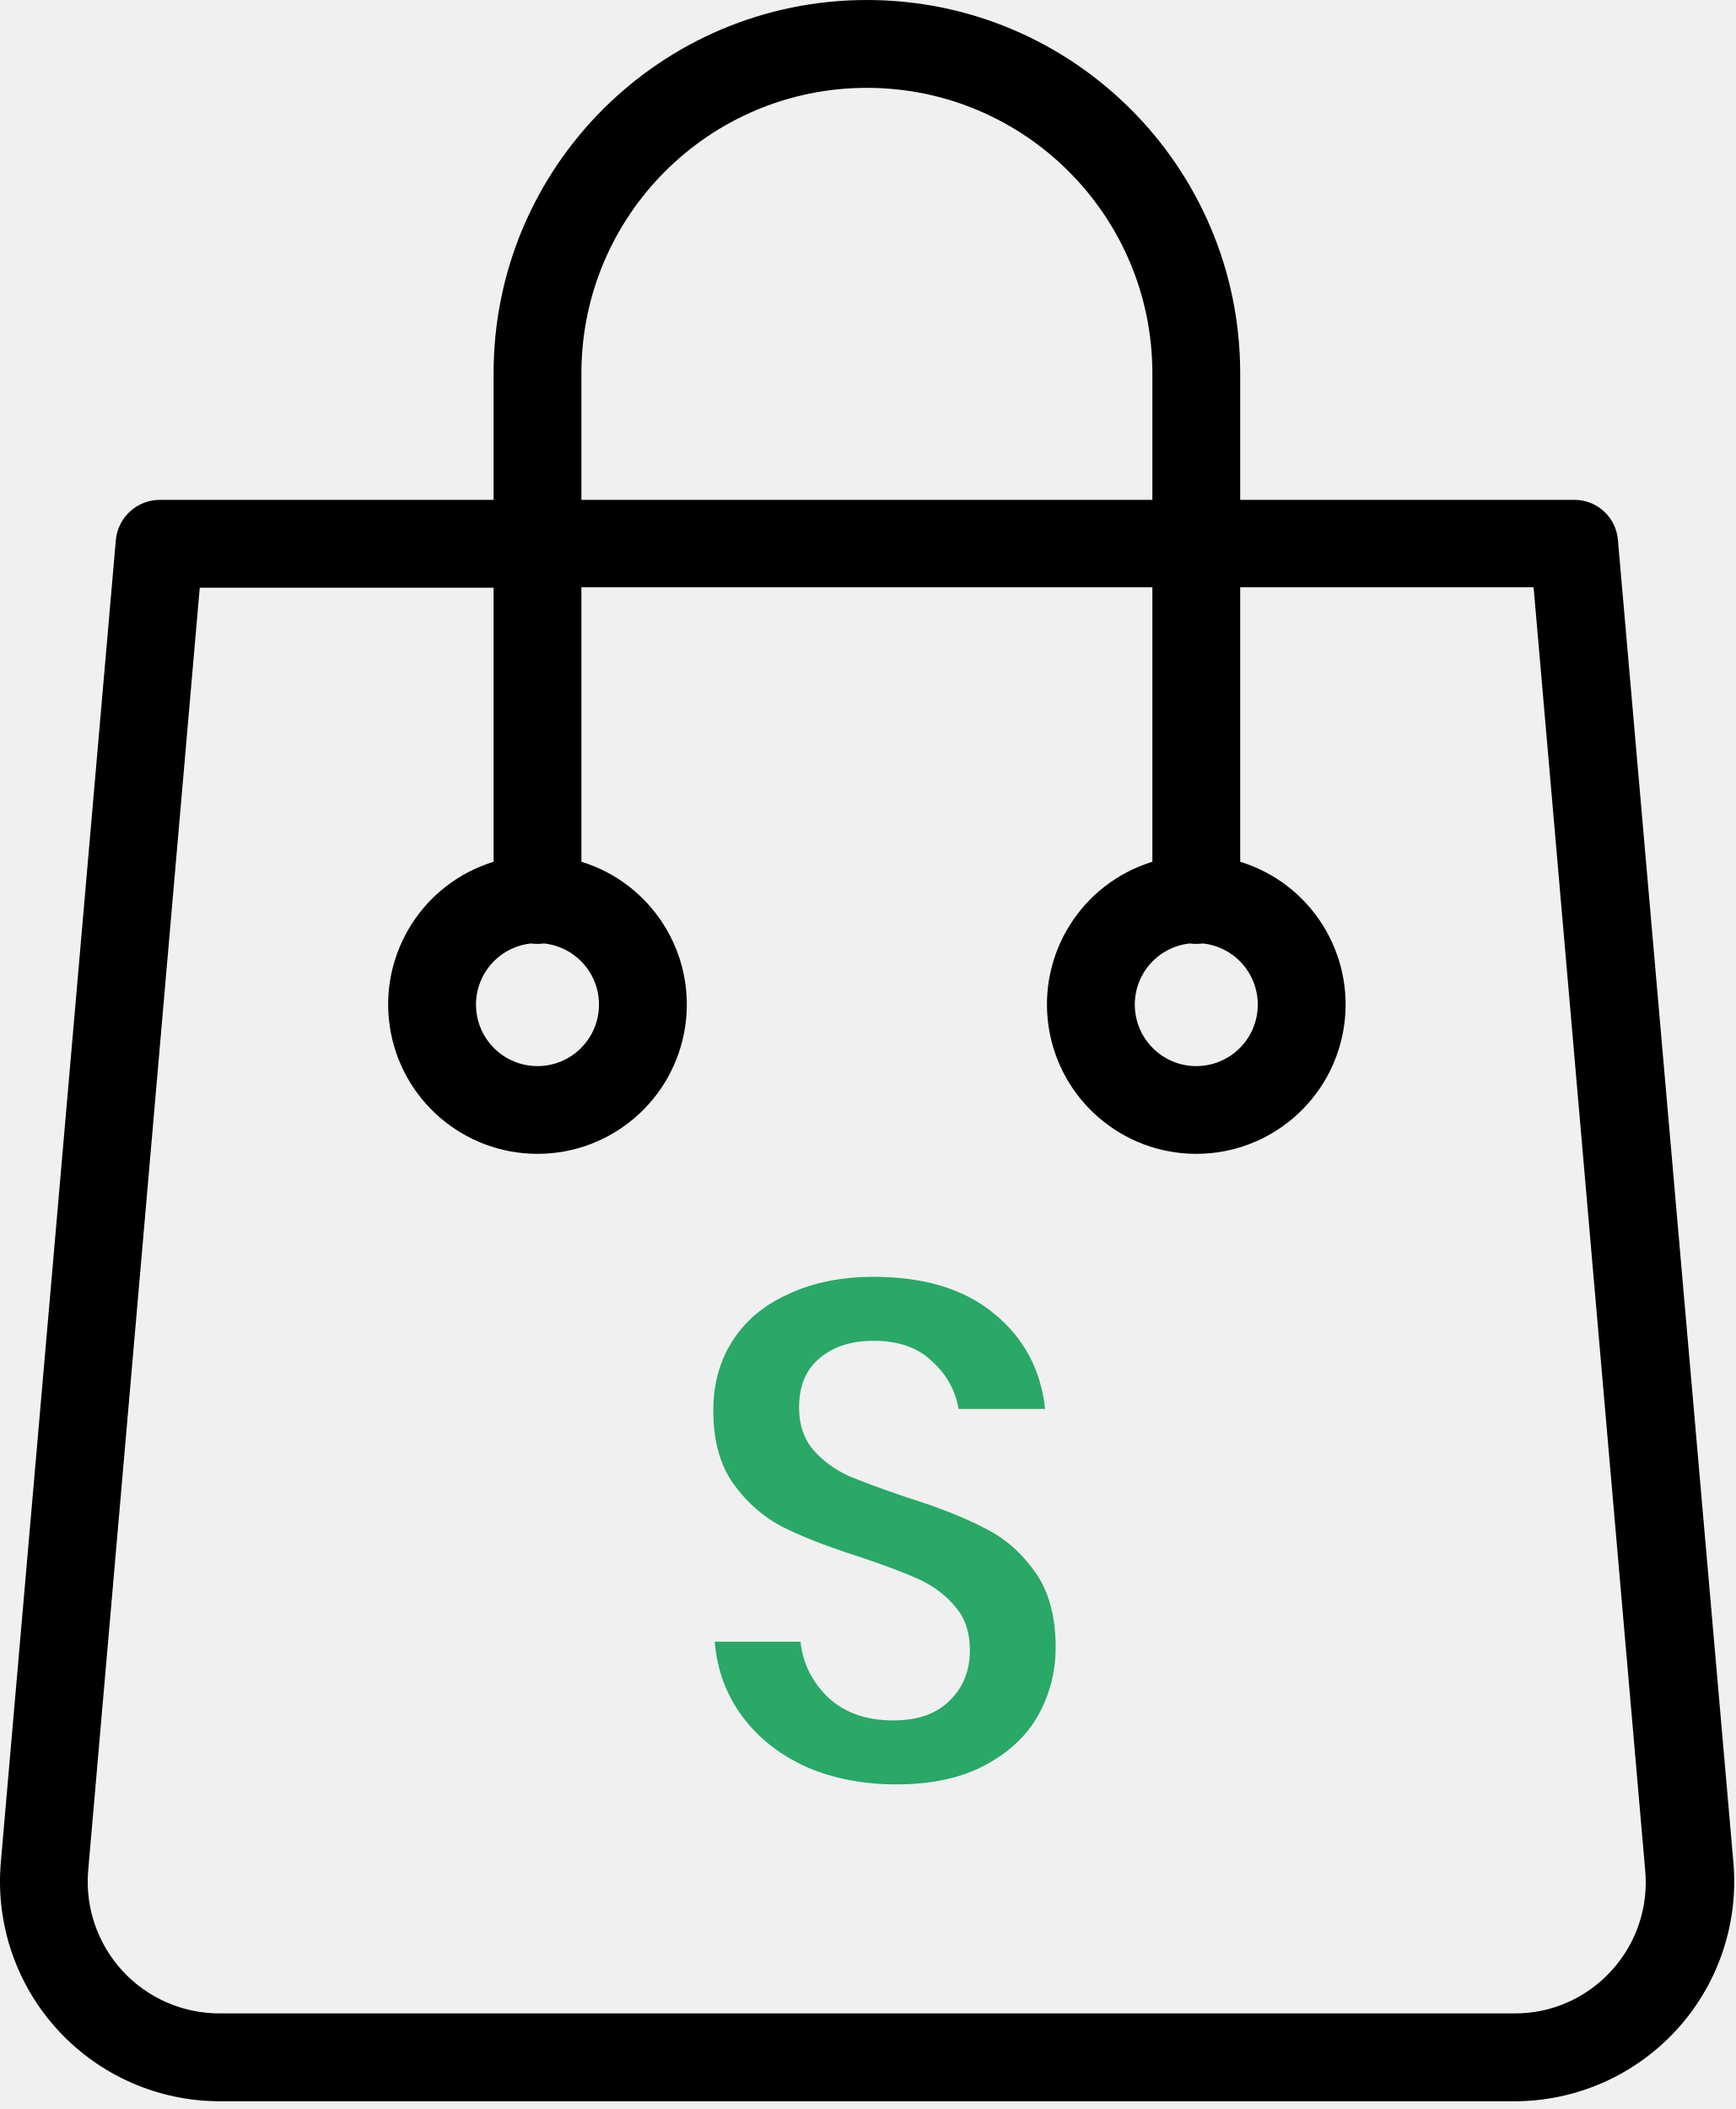
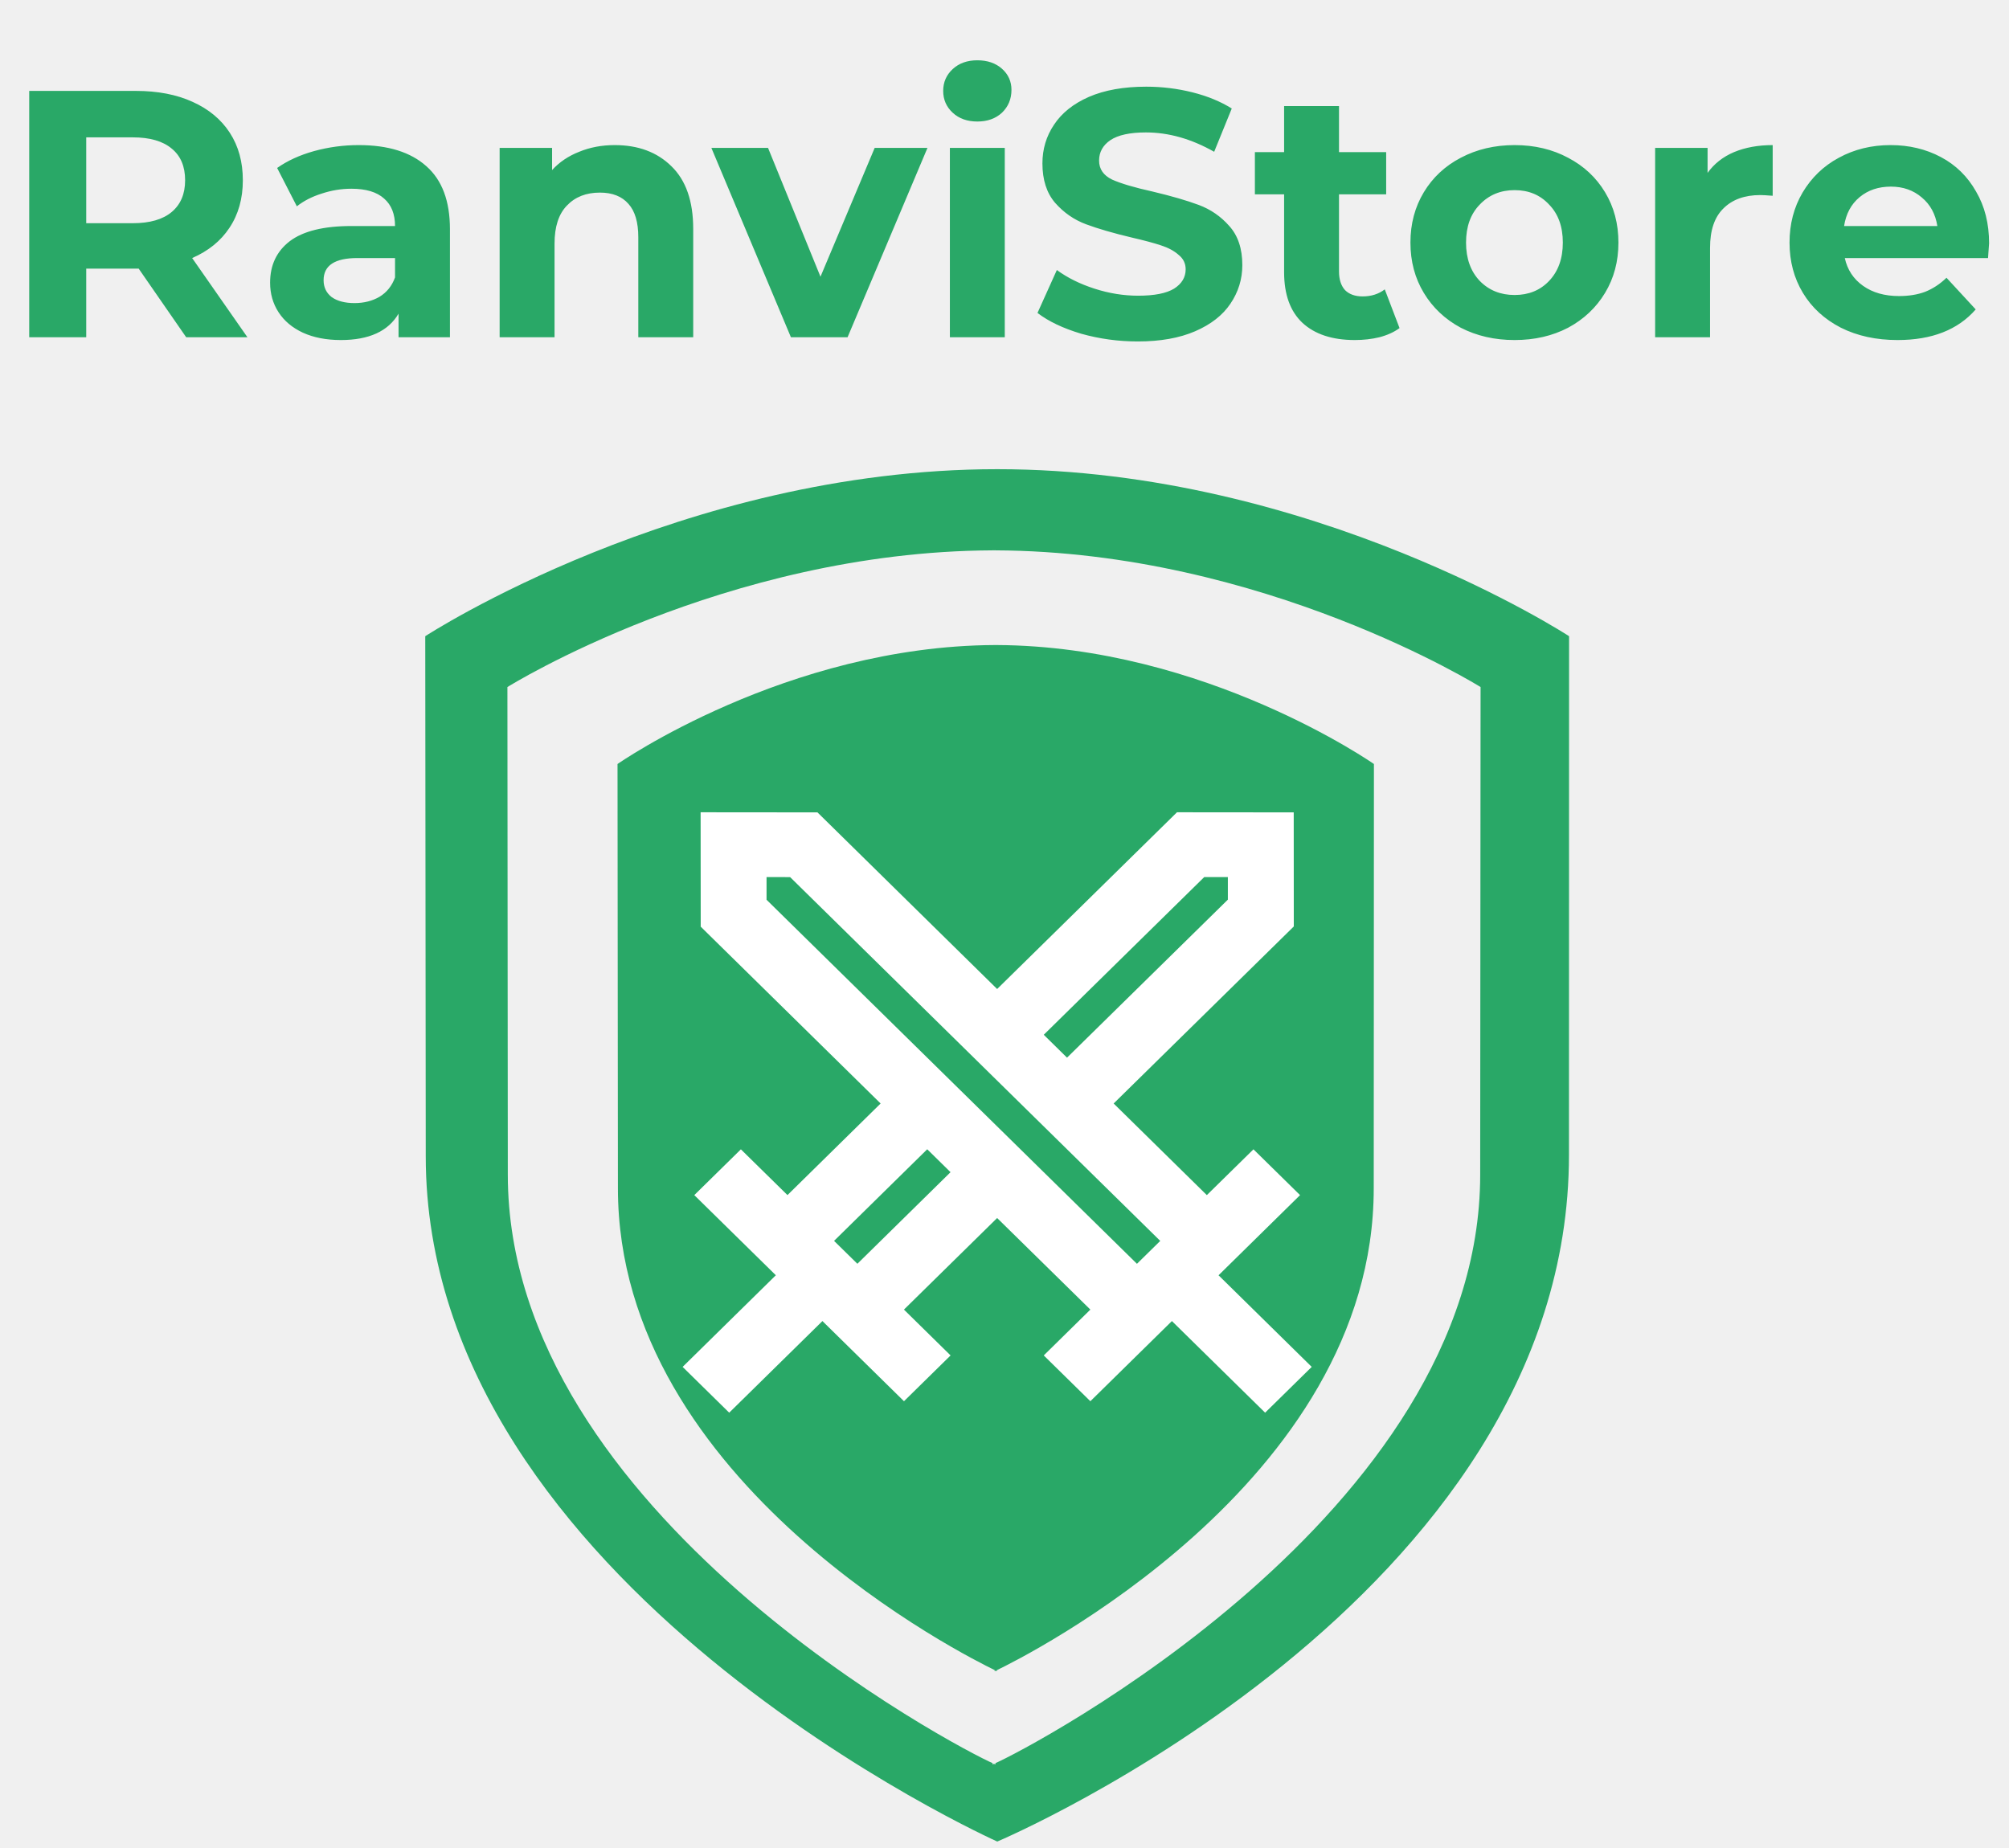
- <svg xmlns="http://www.w3.org/2000/svg" width="79" height="96" viewBox="0 0 79 96" fill="none">
-   <path d="M73.651 24.572C73.564 23.536 72.692 22.742 71.652 22.753H56.457V16.994C56.457 7.608 48.848 0 39.463 0C30.077 0 22.469 7.608 22.469 16.994V22.753H7.274C6.239 22.756 5.375 23.542 5.274 24.572L0.036 84.792C-0.202 87.584 0.741 90.349 2.639 92.413C4.535 94.476 7.21 95.65 10.013 95.648H68.933C71.736 95.65 74.411 94.476 76.307 92.413C78.204 90.349 79.148 87.584 78.91 84.792L73.651 24.572ZM26.467 16.994C26.467 9.817 32.286 3.999 39.463 3.999C46.64 3.999 52.459 9.817 52.459 16.994V22.753H26.467V16.994ZM73.352 89.71C72.221 90.955 70.614 91.66 68.933 91.649H9.992C8.311 91.65 6.707 90.945 5.57 89.706C4.433 88.466 3.869 86.807 4.015 85.132L9.093 26.751H22.469V39.227C19.253 40.216 17.245 43.408 17.746 46.735C18.246 50.061 21.104 52.522 24.468 52.522C27.832 52.522 30.689 50.061 31.19 46.735C31.69 43.408 29.682 40.216 26.467 39.227V26.731H52.459V39.227C49.243 40.216 47.235 43.408 47.736 46.735C48.236 50.061 51.094 52.522 54.458 52.522C57.822 52.522 60.679 50.061 61.18 46.735C61.68 43.408 59.672 40.216 56.457 39.227V26.731H69.813L74.891 85.111C75.055 86.794 74.495 88.466 73.352 89.71ZM24.168 42.946C24.367 42.972 24.569 42.972 24.768 42.946C26.246 43.105 27.343 44.394 27.263 45.878C27.183 47.364 25.955 48.528 24.468 48.528C22.98 48.528 21.752 47.364 21.673 45.878C21.593 44.394 22.689 43.105 24.168 42.946ZM54.158 42.946C54.357 42.972 54.559 42.972 54.758 42.946C56.236 43.105 57.333 44.394 57.253 45.878C57.173 47.364 55.945 48.528 54.458 48.528C52.97 48.528 51.742 47.364 51.663 45.878C51.583 44.394 52.679 43.105 54.158 42.946Z" fill="black" />
-   <path d="M48.056 74.984C48.056 76.093 47.789 77.128 47.256 78.088C46.723 79.027 45.912 79.784 44.824 80.36C43.736 80.936 42.403 81.224 40.824 81.224C39.288 81.224 37.912 80.957 36.696 80.424C35.48 79.869 34.509 79.101 33.784 78.12C33.059 77.139 32.643 76.008 32.536 74.728H36.44C36.547 75.709 36.963 76.552 37.688 77.256C38.435 77.96 39.427 78.312 40.664 78.312C41.773 78.312 42.627 78.013 43.224 77.416C43.843 76.819 44.152 76.051 44.152 75.112C44.152 74.301 43.928 73.64 43.48 73.128C43.032 72.595 42.477 72.179 41.816 71.88C41.155 71.581 40.248 71.24 39.096 70.856C37.688 70.408 36.536 69.96 35.64 69.512C34.765 69.064 34.019 68.413 33.4 67.56C32.781 66.707 32.472 65.587 32.472 64.2C32.472 62.984 32.771 61.917 33.368 61C33.965 60.083 34.819 59.379 35.928 58.888C37.037 58.376 38.317 58.12 39.768 58.12C42.072 58.12 43.896 58.675 45.24 59.784C46.605 60.893 47.384 62.344 47.576 64.136H43.64C43.491 63.283 43.085 62.557 42.424 61.96C41.784 61.341 40.899 61.032 39.768 61.032C38.744 61.032 37.923 61.299 37.304 61.832C36.685 62.344 36.376 63.091 36.376 64.072C36.376 64.84 36.589 65.48 37.016 65.992C37.443 66.483 37.976 66.877 38.616 67.176C39.277 67.453 40.173 67.784 41.304 68.168C42.733 68.616 43.896 69.075 44.792 69.544C45.709 69.992 46.477 70.653 47.096 71.528C47.736 72.403 48.056 73.555 48.056 74.984Z" fill="#29A867" />
+ <svg xmlns="http://www.w3.org/2000/svg" width="137" height="126" viewBox="0 0 137 126" fill="none">
+   <path fill-rule="evenodd" clip-rule="evenodd" d="M29 43.39L29.033 78.862C29.033 108.146 68.007 125.6 68.007 125.6C68.007 125.6 106.993 109.12 106.993 78.768L107 43.39C107 43.39 89.544 32 68.007 32C46.456 32 29 43.39 29 43.39V43.39ZM100.939 80.112C100.939 103.267 69.992 119.342 67.882 120.252V120.34L67.784 120.299L67.686 120.34V120.252C65.576 119.342 34.629 103.267 34.629 80.112L34.602 46.859C34.602 46.859 49.398 37.613 67.686 37.536V37.53L67.784 37.536L67.882 37.53V37.536C86.17 37.613 100.965 46.859 100.965 46.859L100.939 80.112V80.112ZM93.679 81.052C93.679 101.218 69.625 113.118 67.98 113.911V113.981C67.98 113.981 67.915 113.958 67.908 113.946L67.83 113.981V113.905C66.185 113.113 42.138 101.212 42.138 81.046L42.111 52.108C42.111 52.108 53.617 44.065 67.83 43.994H67.98C82.199 44.065 93.692 52.108 93.692 52.108L93.679 81.052Z" fill="#29A867" />
+   <path d="M80.262 55.4L88.223 55.407L88.228 63.188L75.943 75.262L82.298 81.511L85.477 78.388L88.655 81.511L83.096 86.978L89.45 93.227L86.273 96.35L79.916 90.101L74.355 95.568L71.177 92.445L74.355 89.319L67.998 83.073L61.643 89.319L64.823 92.445L61.645 95.568L56.084 90.101L49.727 96.35L46.55 93.227L52.907 86.976L47.346 81.511L50.523 78.388L53.7 81.509L60.052 75.262L47.784 63.202L47.777 55.4L55.745 55.407L67.998 67.454L80.262 55.4ZM63.23 78.385L56.877 84.632L58.468 86.194L64.82 79.947L63.232 78.385H63.23ZM83.731 59.82H82.12L71.177 70.575L72.764 72.136L83.731 61.359V59.82V59.82ZM52.273 59.82V61.366L77.532 86.196L79.121 84.634L53.88 59.822L52.273 59.82V59.82Z" fill="white" />
+   <path d="M12.696 23L9.456 18.32H9.264H5.88V23H1.992V6.2H9.264C10.752 6.2 12.04 6.448 13.128 6.944C14.232 7.44 15.08 8.144 15.672 9.056C16.264 9.968 16.56 11.048 16.56 12.296C16.56 13.544 16.256 14.624 15.648 15.536C15.056 16.432 14.208 17.12 13.104 17.6L16.872 23H12.696ZM12.624 12.296C12.624 11.352 12.32 10.632 11.712 10.136C11.104 9.624 10.216 9.368 9.048 9.368H5.88V15.224H9.048C10.216 15.224 11.104 14.968 11.712 14.456C12.32 13.944 12.624 13.224 12.624 12.296ZM24.467 9.896C26.467 9.896 28.003 10.376 29.075 11.336C30.147 12.28 30.683 13.712 30.683 15.632V23H27.179V21.392C26.475 22.592 25.163 23.192 23.243 23.192C22.251 23.192 21.387 23.024 20.651 22.688C19.931 22.352 19.379 21.888 18.995 21.296C18.611 20.704 18.419 20.032 18.419 19.28C18.419 18.08 18.867 17.136 19.763 16.448C20.675 15.76 22.075 15.416 23.963 15.416H26.939C26.939 14.6 26.691 13.976 26.195 13.544C25.699 13.096 24.955 12.872 23.963 12.872C23.275 12.872 22.595 12.984 21.923 13.208C21.267 13.416 20.707 13.704 20.243 14.072L18.899 11.456C19.603 10.96 20.443 10.576 21.419 10.304C22.411 10.032 23.427 9.896 24.467 9.896ZM24.179 20.672C24.819 20.672 25.387 20.528 25.883 20.24C26.379 19.936 26.731 19.496 26.939 18.92V17.6H24.371C22.835 17.6 22.067 18.104 22.067 19.112C22.067 19.592 22.251 19.976 22.619 20.264C23.003 20.536 23.523 20.672 24.179 20.672ZM41.92 9.896C43.52 9.896 44.808 10.376 45.784 11.336C46.776 12.296 47.272 13.72 47.272 15.608V23H43.528V16.184C43.528 15.16 43.304 14.4 42.856 13.904C42.408 13.392 41.76 13.136 40.912 13.136C39.968 13.136 39.216 13.432 38.656 14.024C38.096 14.6 37.816 15.464 37.816 16.616V23H34.072V10.088H37.648V11.6C38.144 11.056 38.76 10.64 39.496 10.352C40.232 10.048 41.04 9.896 41.92 9.896ZM63.247 10.088L57.799 23H53.935L48.511 10.088H52.375L55.951 18.872L59.647 10.088H63.247ZM64.775 10.088H68.519V23H64.775V10.088ZM66.647 8.288C65.959 8.288 65.399 8.088 64.967 7.688C64.535 7.288 64.319 6.792 64.319 6.2C64.319 5.608 64.535 5.112 64.967 4.712C65.399 4.312 65.959 4.112 66.647 4.112C67.335 4.112 67.895 4.304 68.327 4.688C68.759 5.072 68.975 5.552 68.975 6.128C68.975 6.752 68.759 7.272 68.327 7.688C67.895 8.088 67.335 8.288 66.647 8.288ZM77.59 23.288C76.262 23.288 74.974 23.112 73.726 22.76C72.494 22.392 71.502 21.92 70.75 21.344L72.07 18.416C72.79 18.944 73.646 19.368 74.638 19.688C75.63 20.008 76.622 20.168 77.614 20.168C78.718 20.168 79.534 20.008 80.062 19.688C80.59 19.352 80.854 18.912 80.854 18.368C80.854 17.968 80.694 17.64 80.374 17.384C80.07 17.112 79.67 16.896 79.174 16.736C78.694 16.576 78.038 16.4 77.206 16.208C75.926 15.904 74.878 15.6 74.062 15.296C73.246 14.992 72.542 14.504 71.95 13.832C71.374 13.16 71.086 12.264 71.086 11.144C71.086 10.168 71.35 9.288 71.878 8.504C72.406 7.704 73.198 7.072 74.254 6.608C75.326 6.144 76.63 5.912 78.166 5.912C79.238 5.912 80.286 6.04 81.31 6.296C82.334 6.552 83.23 6.92 83.998 7.4L82.798 10.352C81.246 9.472 79.694 9.032 78.142 9.032C77.054 9.032 76.246 9.208 75.718 9.56C75.206 9.912 74.95 10.376 74.95 10.952C74.95 11.528 75.246 11.96 75.838 12.248C76.446 12.52 77.366 12.792 78.598 13.064C79.878 13.368 80.926 13.672 81.742 13.976C82.558 14.28 83.254 14.76 83.83 15.416C84.422 16.072 84.718 16.96 84.718 18.08C84.718 19.04 84.446 19.92 83.902 20.72C83.374 21.504 82.574 22.128 81.502 22.592C80.43 23.056 79.126 23.288 77.59 23.288ZM95.439 22.376C95.071 22.648 94.615 22.856 94.071 23C93.543 23.128 92.983 23.192 92.391 23.192C90.855 23.192 89.663 22.8 88.815 22.016C87.983 21.232 87.567 20.08 87.567 18.56V13.256H85.575V10.376H87.567V7.232H91.311V10.376H94.527V13.256H91.311V18.512C91.311 19.056 91.447 19.48 91.719 19.784C92.007 20.072 92.407 20.216 92.919 20.216C93.511 20.216 94.015 20.056 94.431 19.736L95.439 22.376ZM103.286 23.192C101.926 23.192 100.702 22.912 99.614 22.352C98.542 21.776 97.702 20.984 97.094 19.976C96.486 18.968 96.182 17.824 96.182 16.544C96.182 15.264 96.486 14.12 97.094 13.112C97.702 12.104 98.542 11.32 99.614 10.76C100.702 10.184 101.926 9.896 103.286 9.896C104.646 9.896 105.862 10.184 106.934 10.76C108.006 11.32 108.846 12.104 109.454 13.112C110.062 14.12 110.366 15.264 110.366 16.544C110.366 17.824 110.062 18.968 109.454 19.976C108.846 20.984 108.006 21.776 106.934 22.352C105.862 22.912 104.646 23.192 103.286 23.192ZM103.286 20.12C104.246 20.12 105.03 19.8 105.638 19.16C106.262 18.504 106.574 17.632 106.574 16.544C106.574 15.456 106.262 14.592 105.638 13.952C105.03 13.296 104.246 12.968 103.286 12.968C102.326 12.968 101.534 13.296 100.91 13.952C100.286 14.592 99.974 15.456 99.974 16.544C99.974 17.632 100.286 18.504 100.91 19.16C101.534 19.8 102.326 20.12 103.286 20.12ZM116.445 11.792C116.893 11.168 117.493 10.696 118.245 10.376C119.013 10.056 119.893 9.896 120.885 9.896V13.352C120.469 13.32 120.189 13.304 120.045 13.304C118.973 13.304 118.133 13.608 117.525 14.216C116.917 14.808 116.613 15.704 116.613 16.904V23H112.869V10.088H116.445V11.792ZM135.642 16.592C135.642 16.64 135.618 16.976 135.57 17.6H125.802C125.978 18.4 126.394 19.032 127.05 19.496C127.706 19.96 128.522 20.192 129.498 20.192C130.17 20.192 130.762 20.096 131.274 19.904C131.802 19.696 132.29 19.376 132.738 18.944L134.73 21.104C133.514 22.496 131.738 23.192 129.402 23.192C127.946 23.192 126.658 22.912 125.538 22.352C124.418 21.776 123.554 20.984 122.946 19.976C122.338 18.968 122.034 17.824 122.034 16.544C122.034 15.28 122.33 14.144 122.922 13.136C123.53 12.112 124.354 11.32 125.394 10.76C126.45 10.184 127.626 9.896 128.922 9.896C130.186 9.896 131.33 10.168 132.354 10.712C133.378 11.256 134.178 12.04 134.754 13.064C135.346 14.072 135.642 15.248 135.642 16.592ZM128.946 12.728C128.098 12.728 127.386 12.968 126.81 13.448C126.234 13.928 125.882 14.584 125.754 15.416H132.114C131.986 14.6 131.634 13.952 131.058 13.472C130.482 12.976 129.778 12.728 128.946 12.728Z" fill="#29A867" />
</svg>
